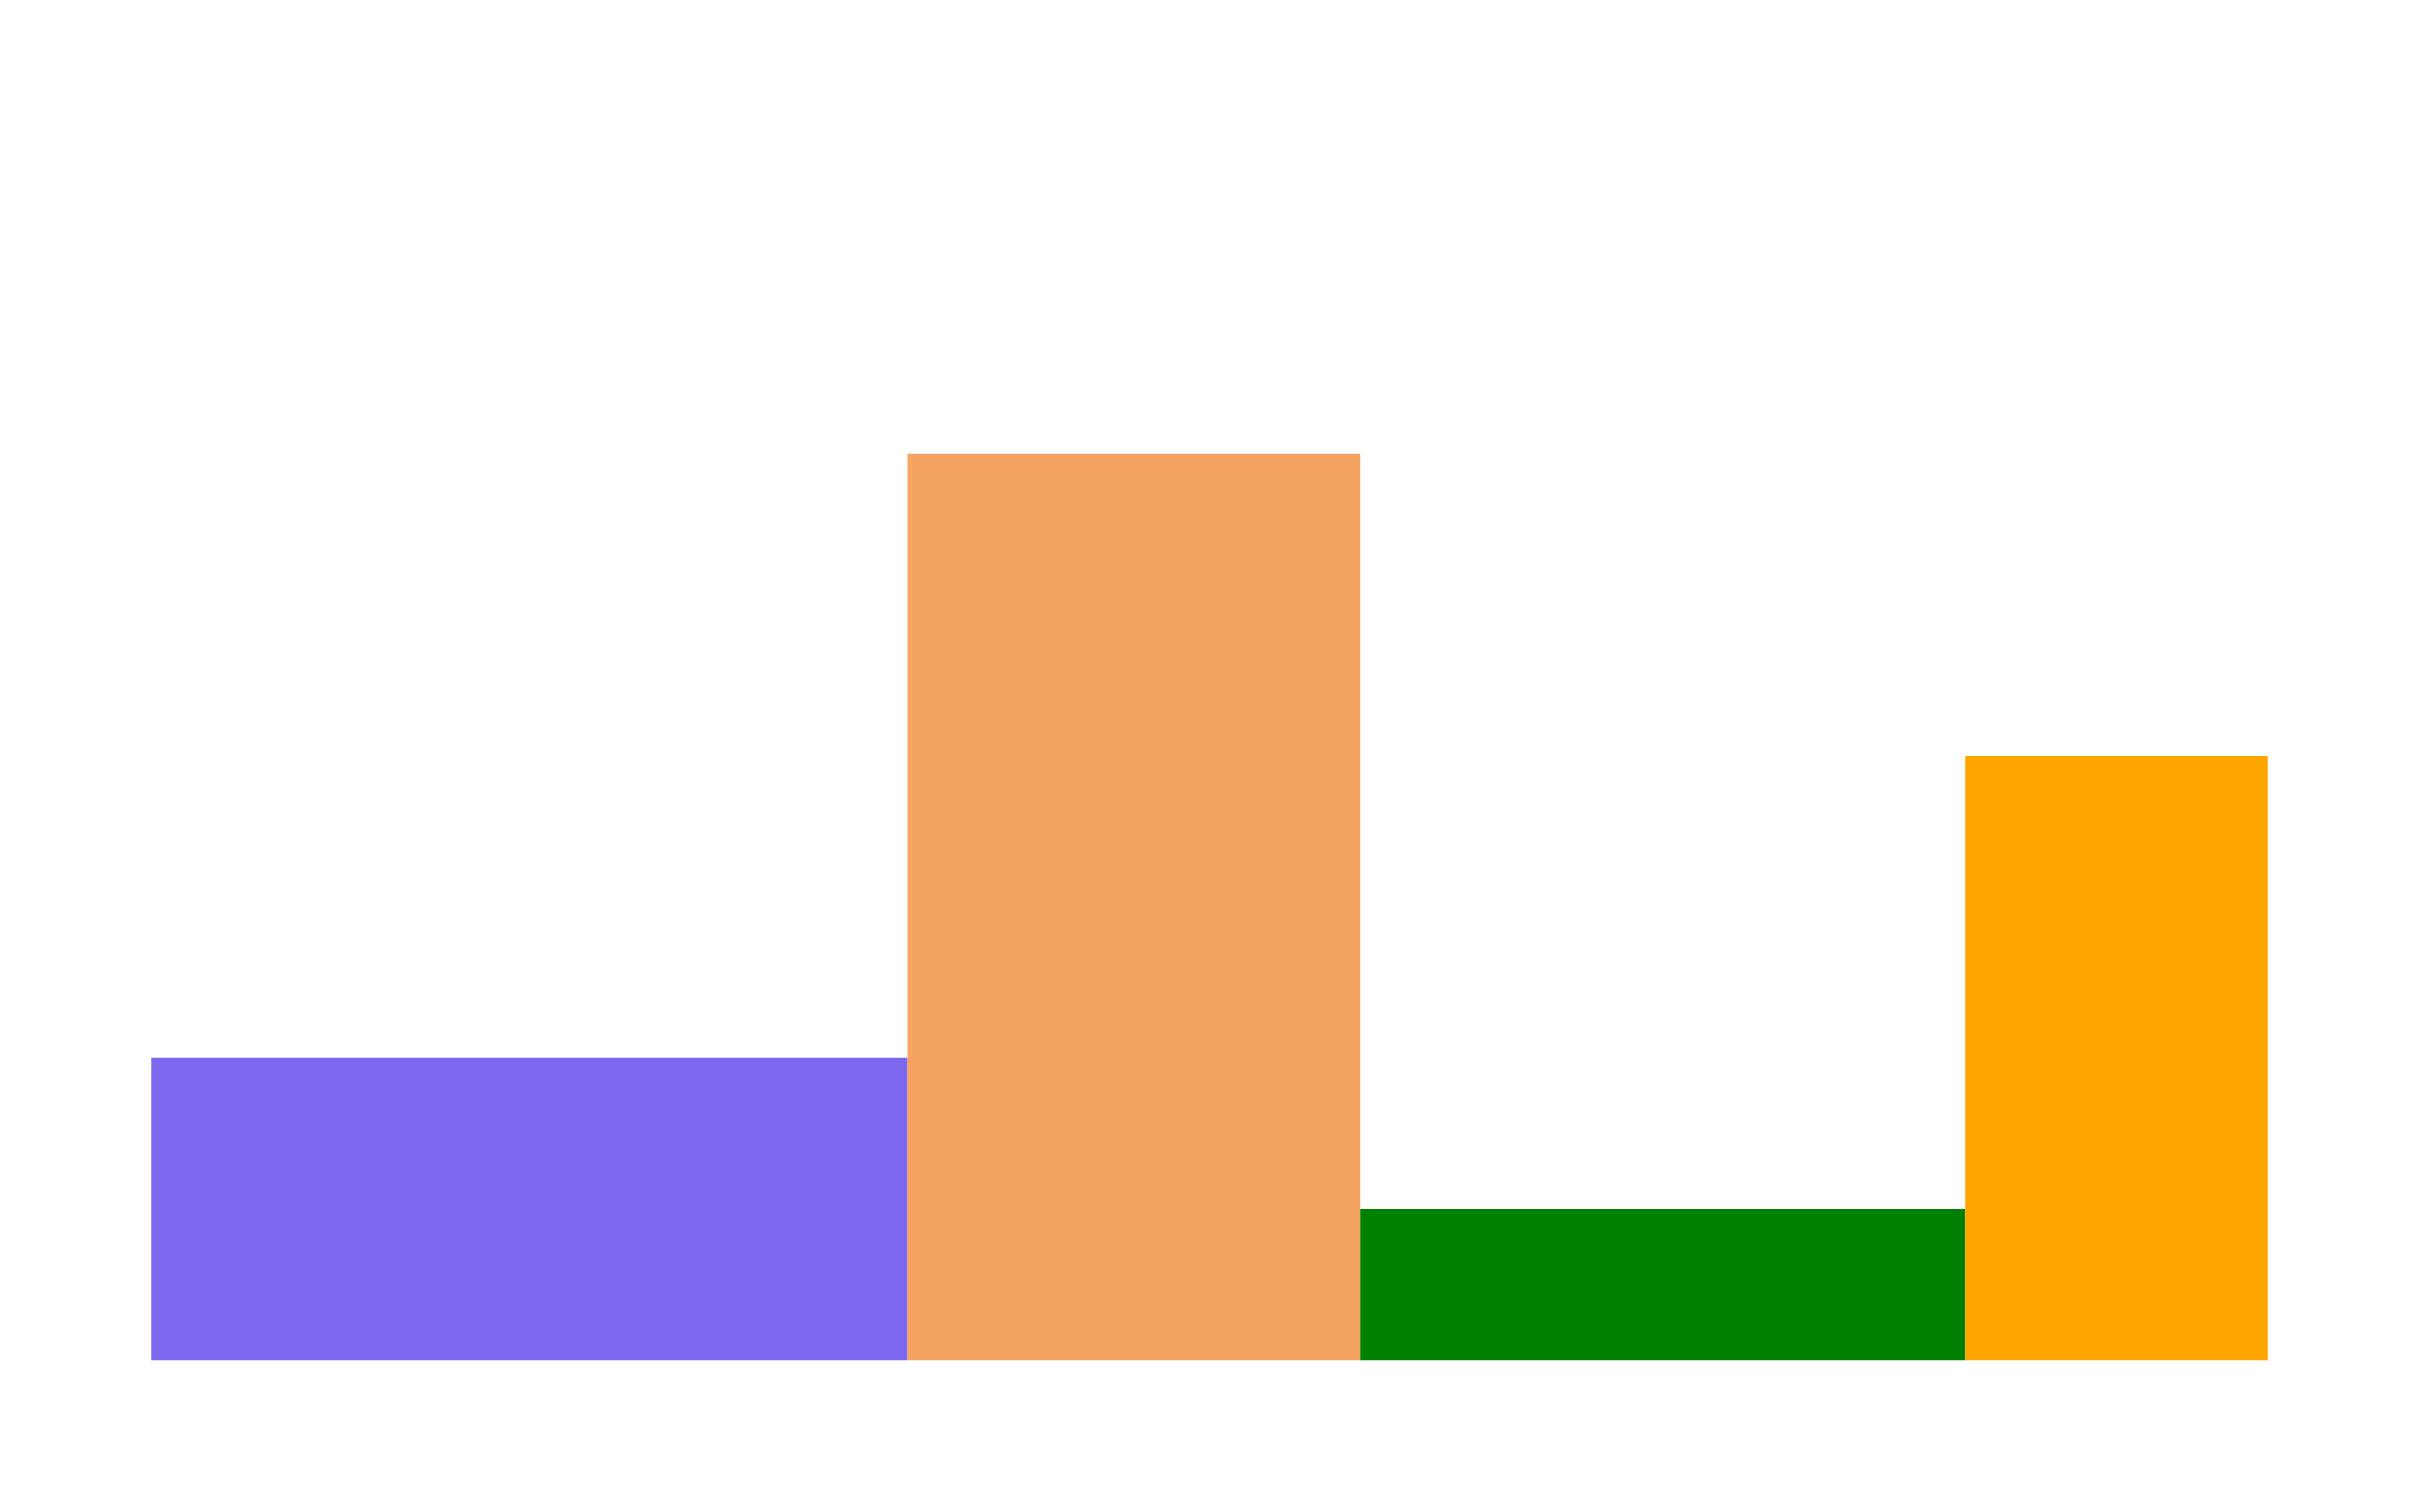
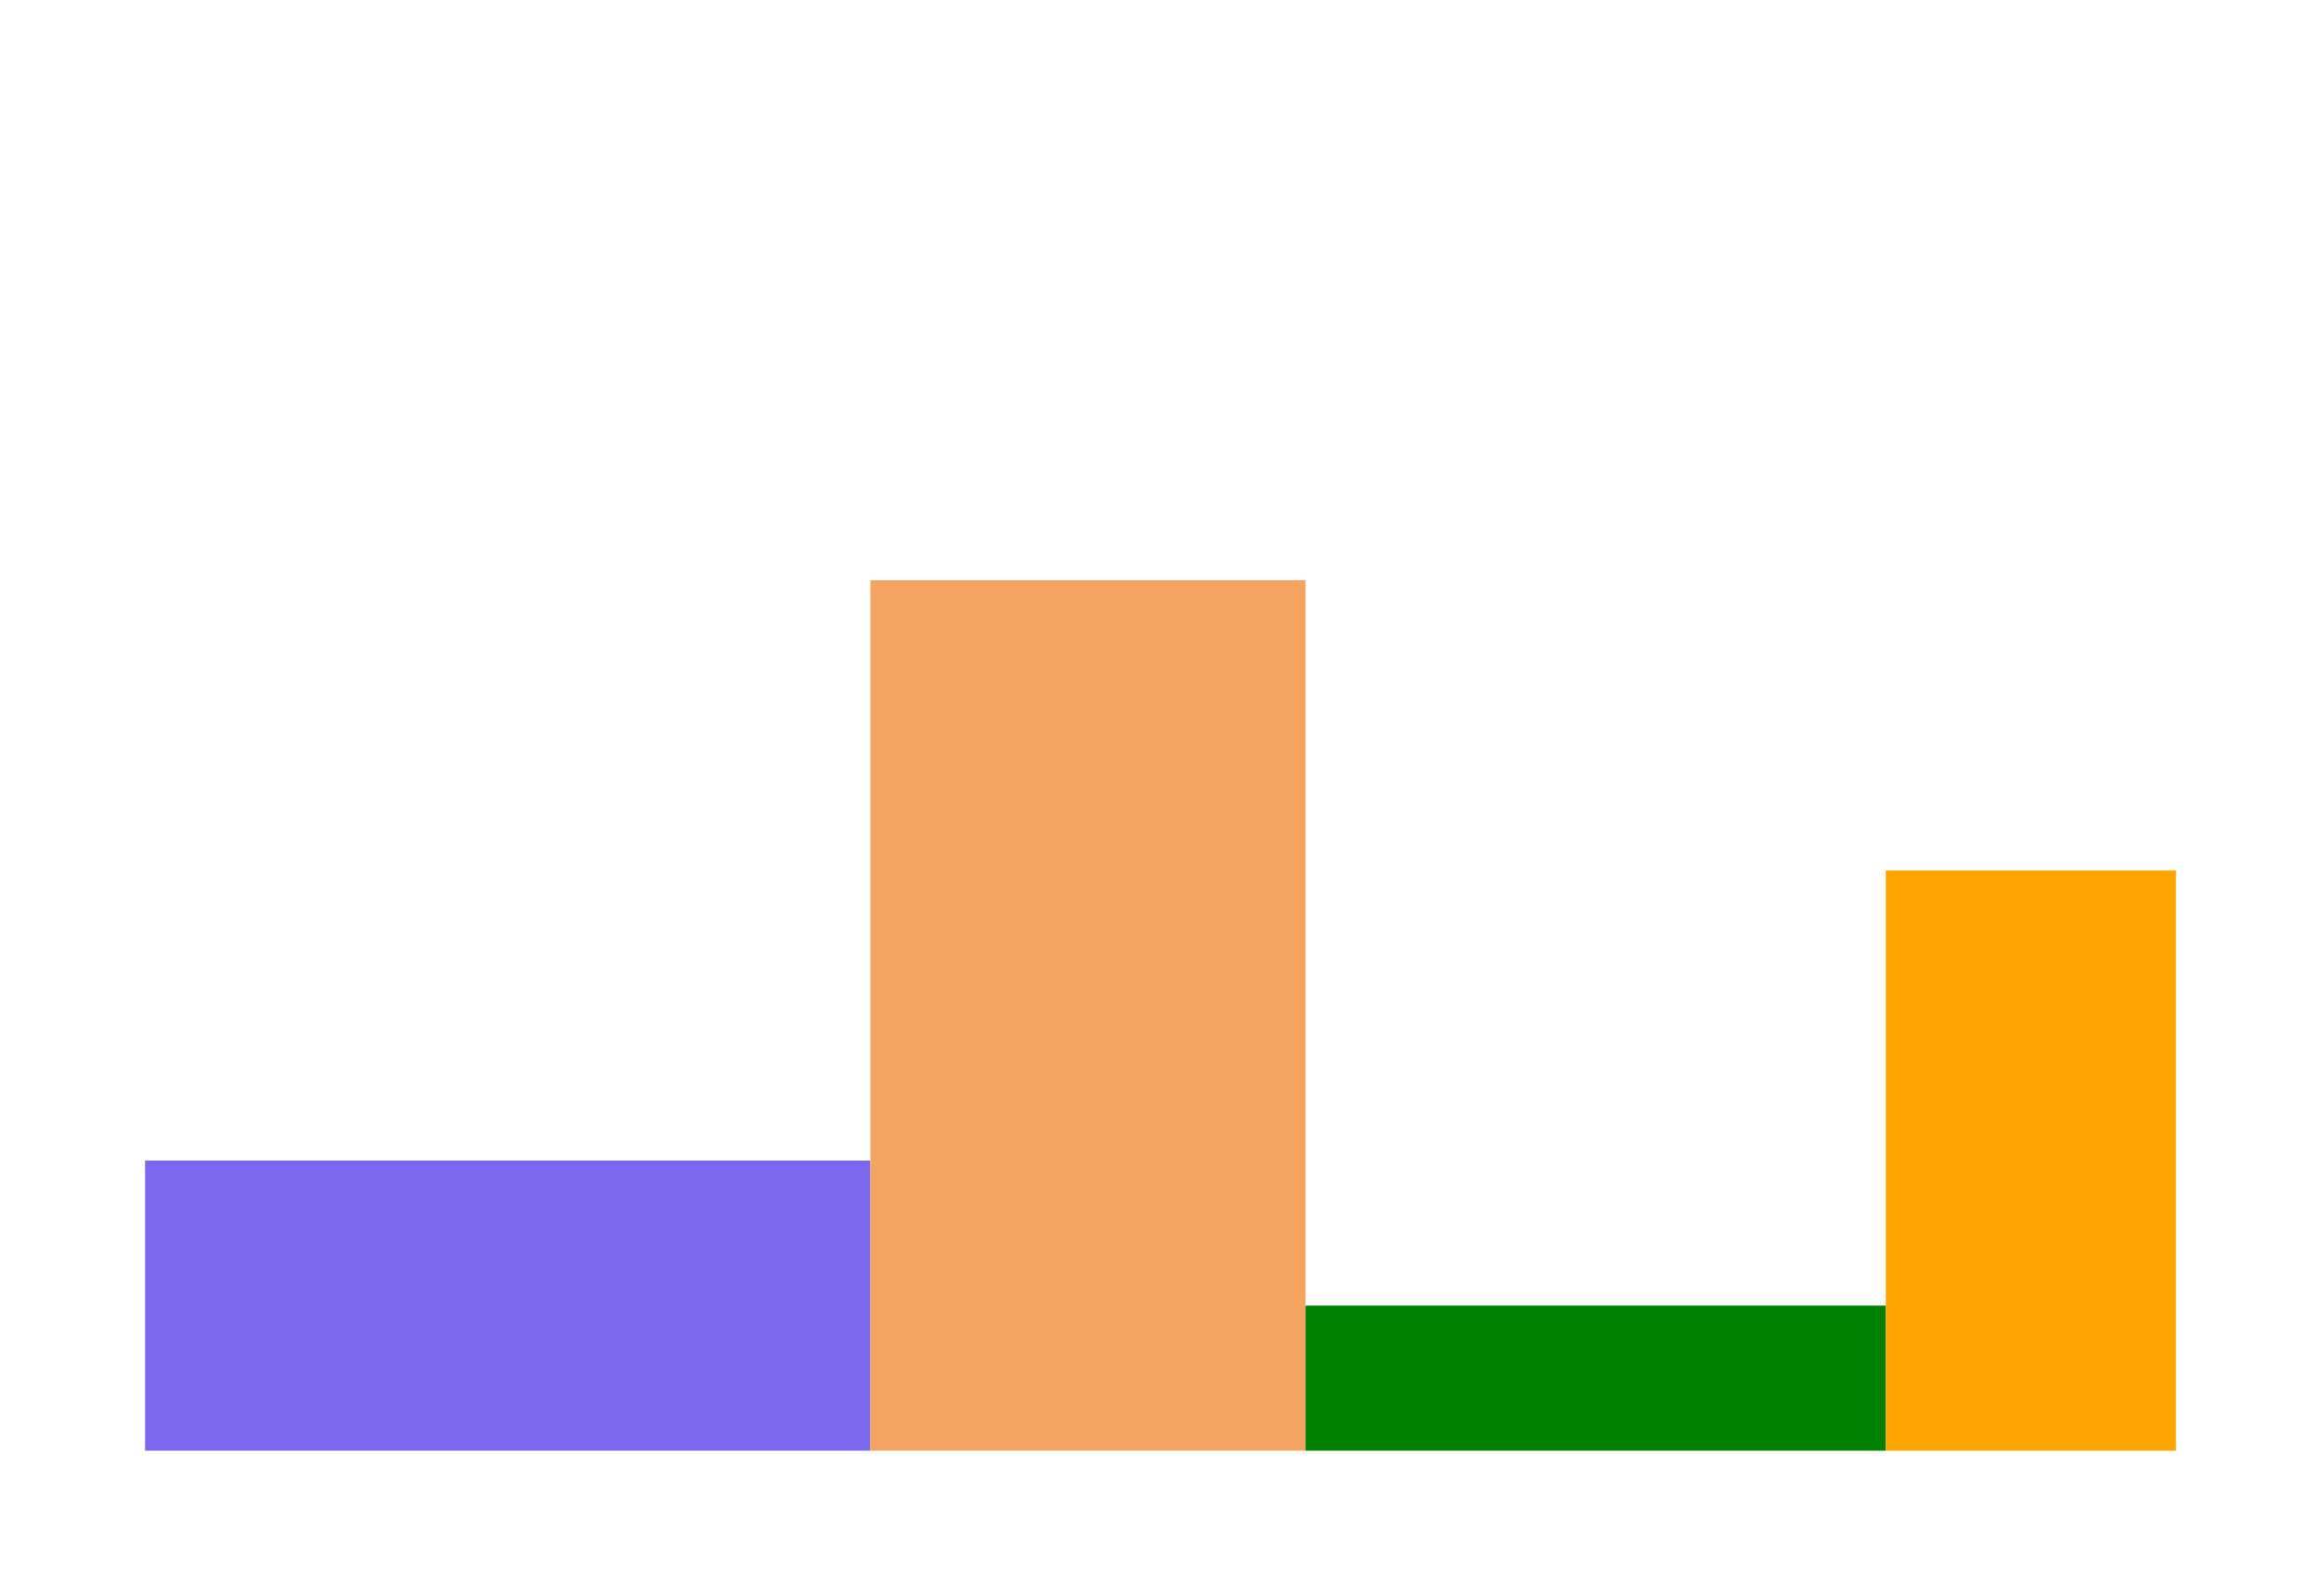
- <svg xmlns="http://www.w3.org/2000/svg" version="1.2" width="160.0" height="100.0">
+ <svg xmlns="http://www.w3.org/2000/svg" version="1.2" width="160.0" height="110.0">
  <g>
-     <rect x="10" y="80" width="50" height="20" fill="mediumslateblue" stroke-width="20" class="node-group-38348" transform="translate(0.0 -10.0)" />
-     <rect x="0" y="0" width="30" height="60" fill="sandybrown" class="node-group-38348" transform="translate(0.0 -20.0) translate(60.0 50.0)" />
-     <rect x="0" y="0" width="40" height="10" fill="green" class="node-group-38348" transform="translate(0.0 5.0) translate(90.0 75.0)" />
-     <rect x="0" y="0" width="20" height="40" fill="orange" class="node-group-38348" transform="translate(0.0 -10.0) translate(130.0 60.0)" />
+     <rect x="10" y="80" width="50" height="20" fill="mediumslateblue" stroke-width="20" class="node-group-38348" />
+     <rect x="0" y="0" width="30" height="60" fill="sandybrown" class="node-group-38348" transform="translate(0.0 -20.0) translate(60.0 60.0)" />
+     <rect x="0" y="0" width="40" height="10" fill="green" class="node-group-38348" transform="translate(0.0 5.0) translate(90.0 85.0)" />
+     <rect x="0" y="0" width="20" height="40" fill="orange" class="node-group-38348" transform="translate(0.0 -10.0) translate(130.0 70.0)" />
  </g>
</svg>
